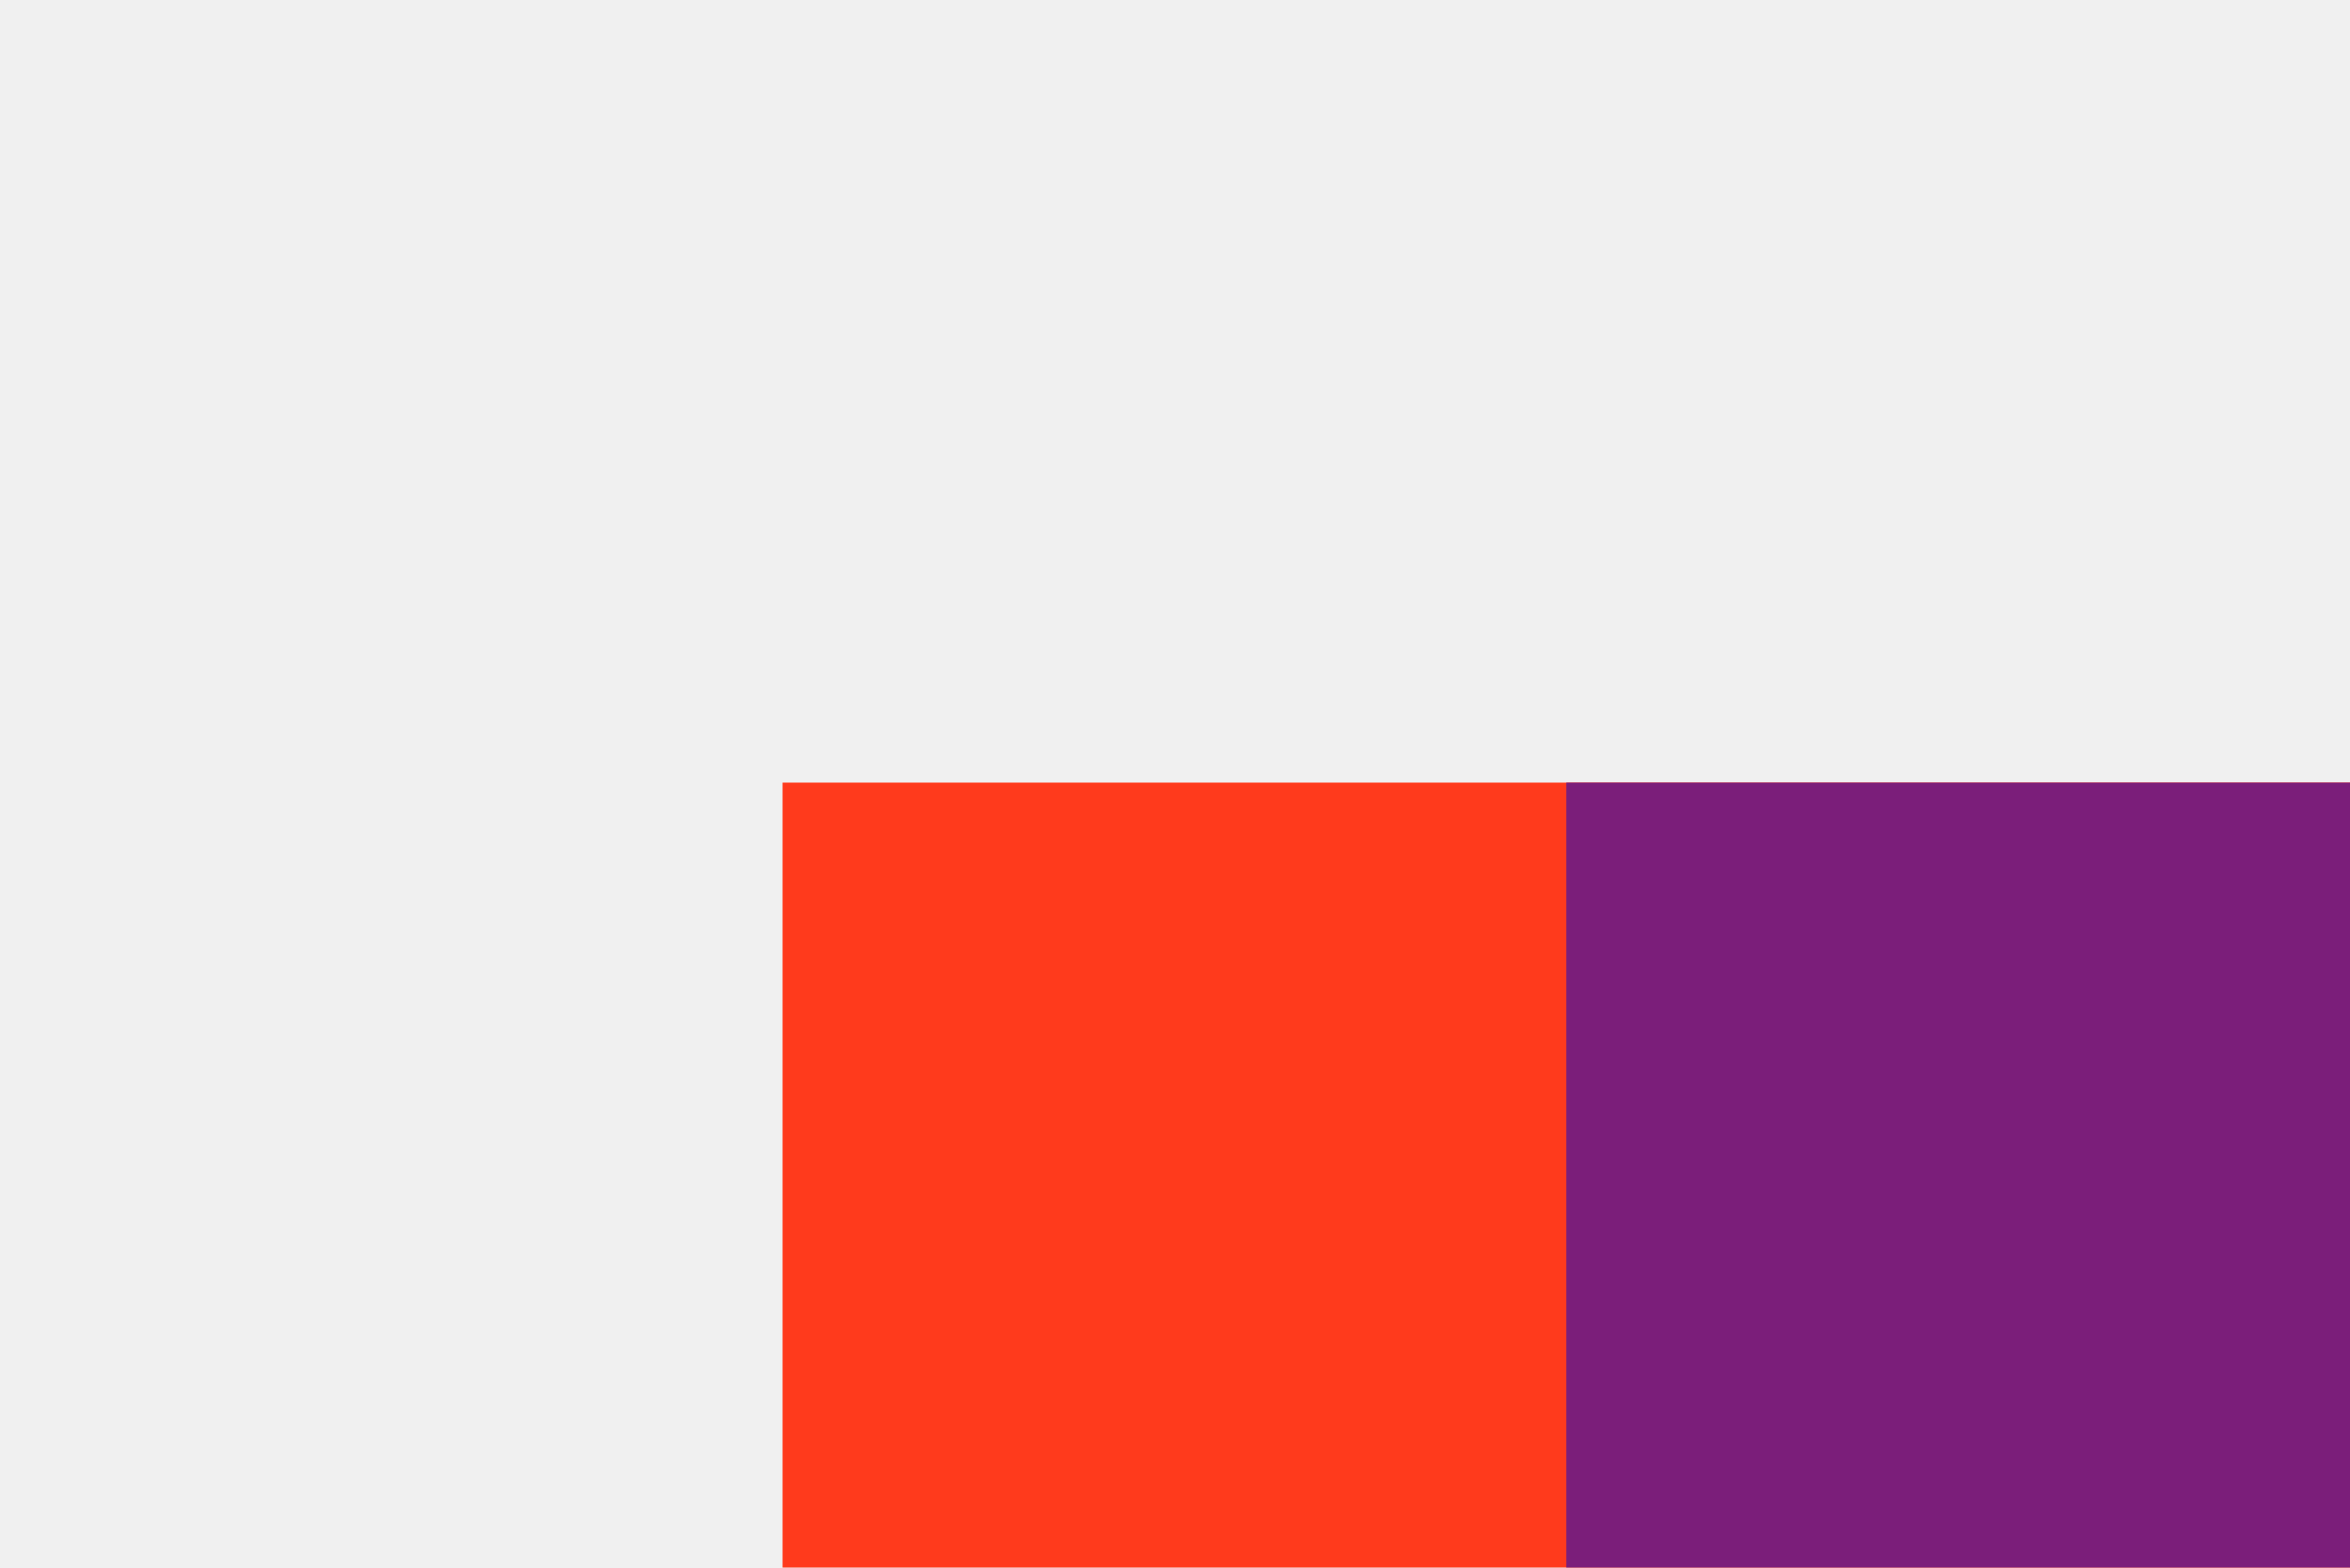
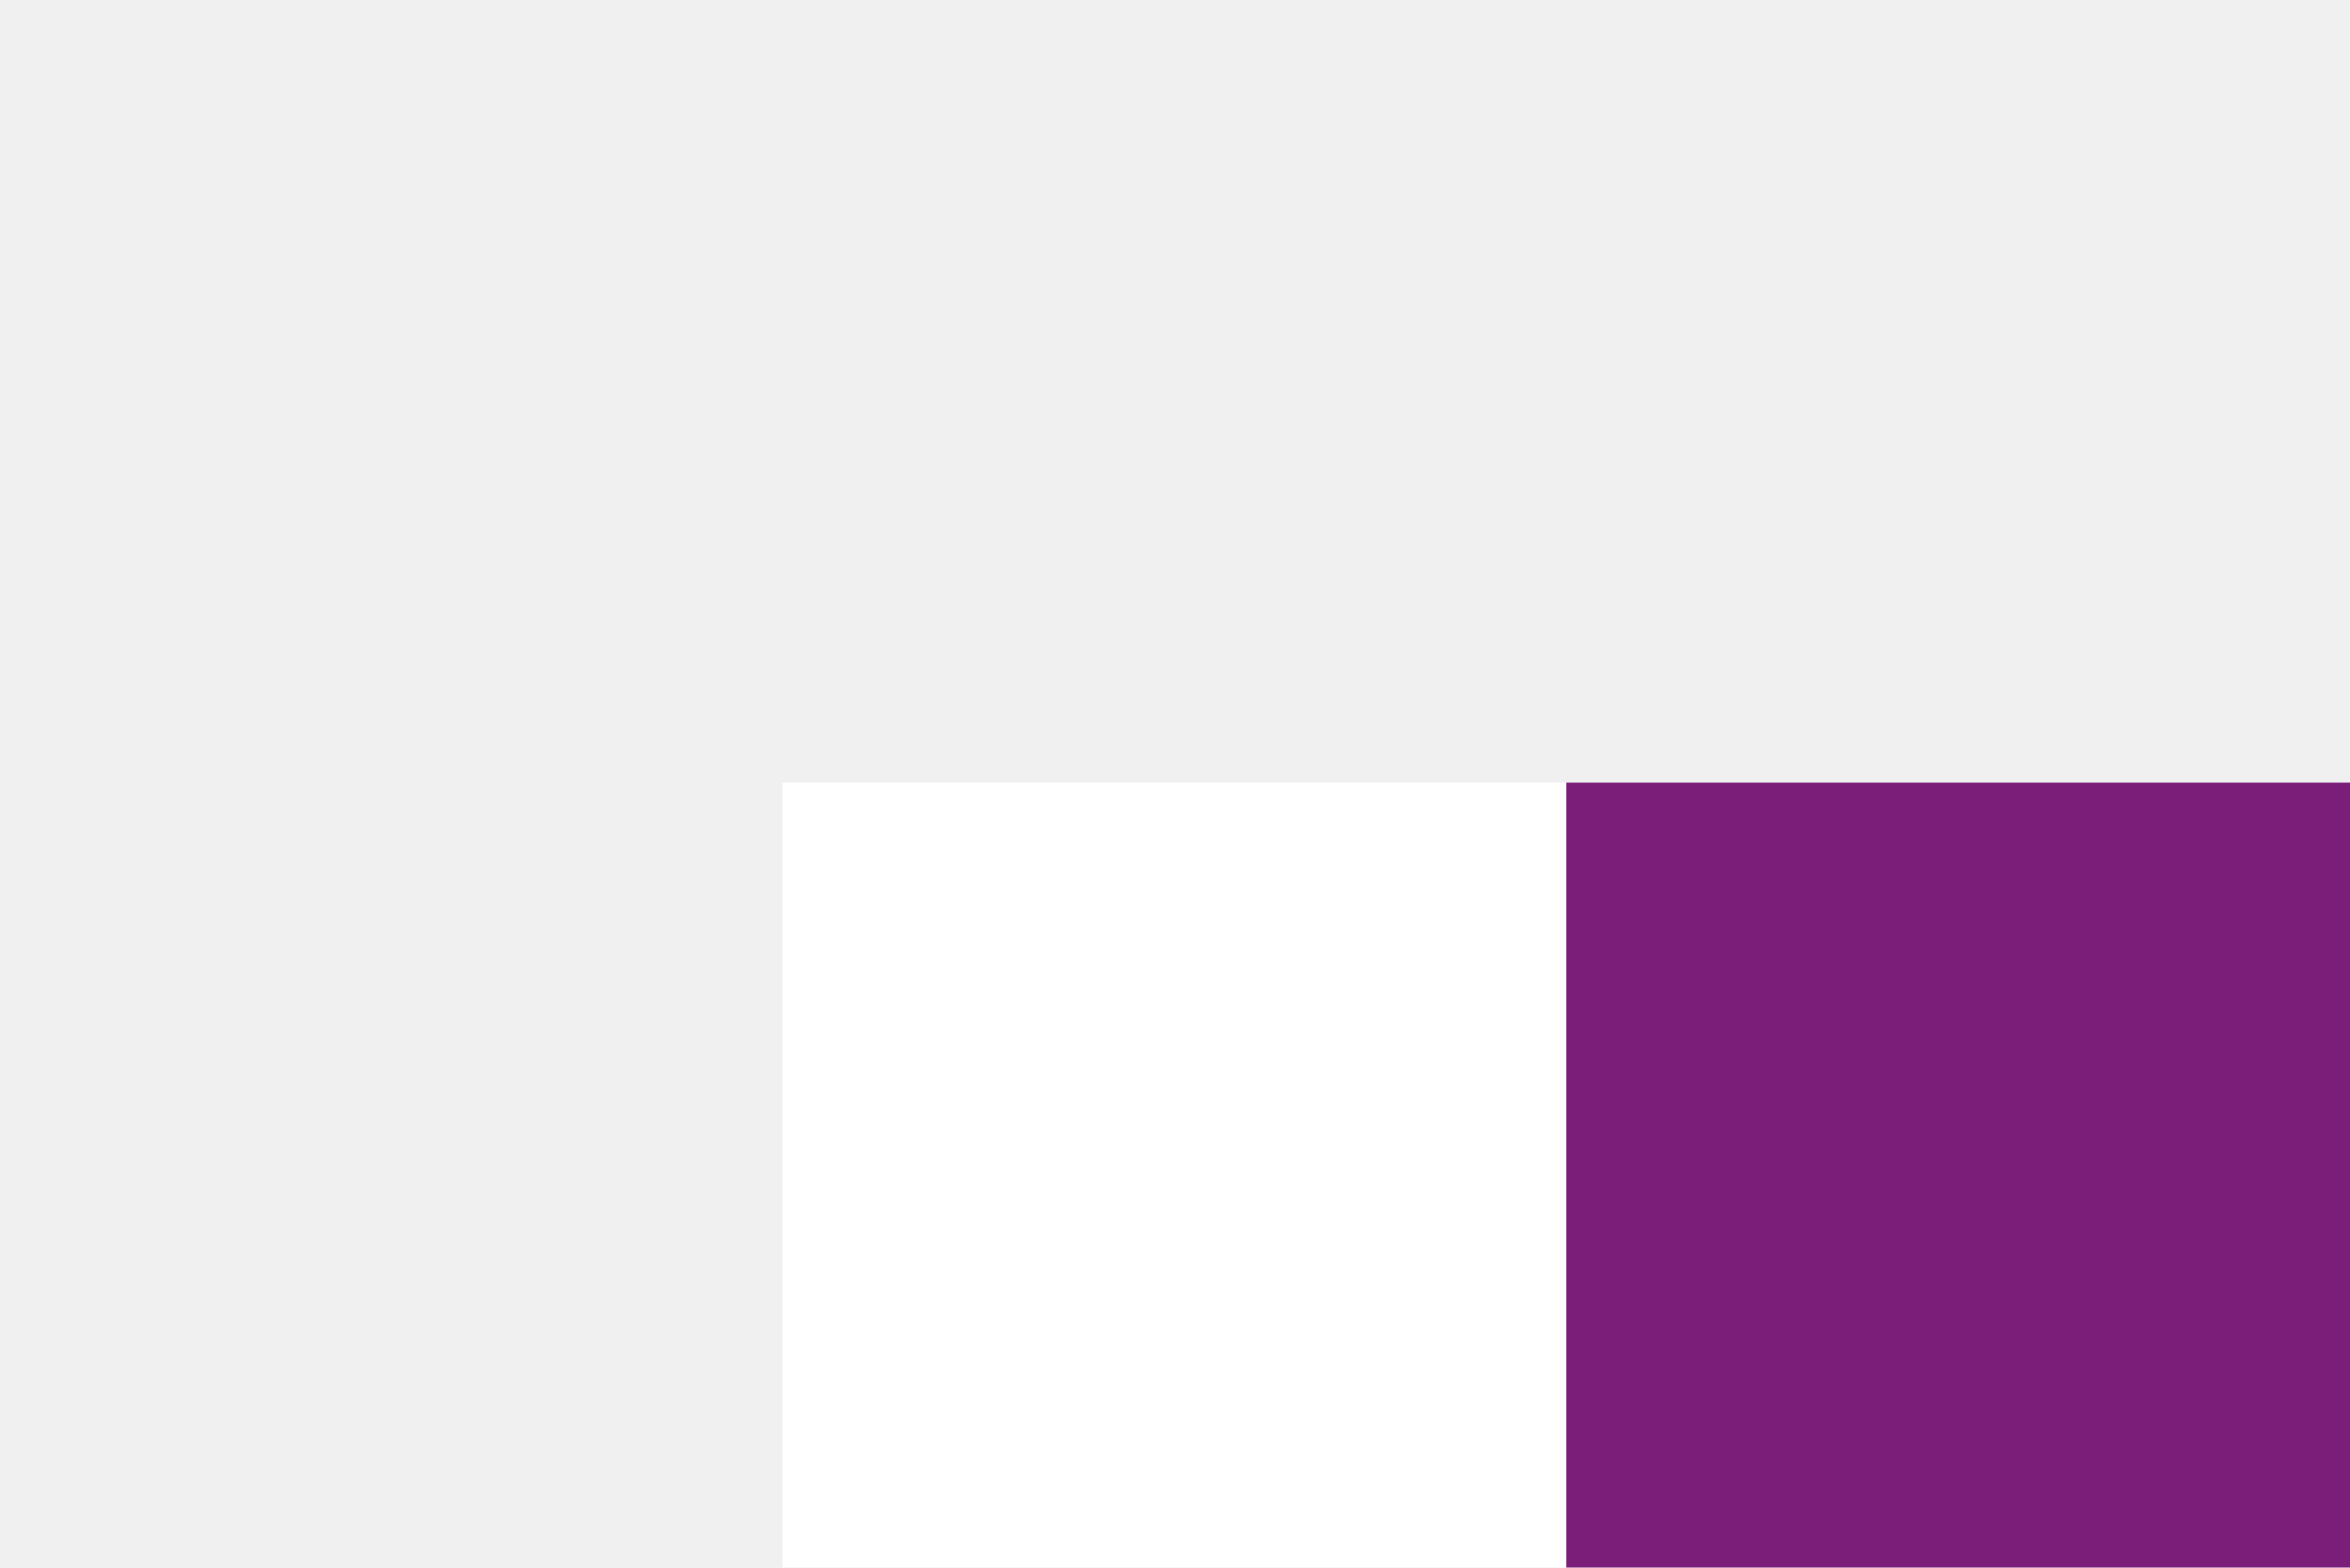
<svg xmlns="http://www.w3.org/2000/svg" version="1.0" width="1000pt" height="667pt" viewBox="0 0 1000 667" preserveAspectRatio="xMidYMid meet" id="svg8">
  <defs id="defs12" />
-   <g transform="translate(0,667) scale(0.1,-0.1)" fill="#000000" stroke="none" id="g6" style="fill:#ff3a1c;fill-opacity:1">
-     <path d="M3330 1670 l0 -1670 3335 0 3335 0 0 1670 0 1670 -3335 0 -3335 0 0 -1670z" id="path4" style="fill:#ff3a1c;fill-opacity:1" />
+   <g transform="translate(0,667) scale(0.1,-0.1)" fill="#000000" stroke="none" id="g6" style="fill:#ffffff;fill-opacity:1">
+     <path d="M3330 1670 l0 -1670 3335 0 3335 0 0 1670 0 1670 -3335 0 -3335 0 0 -1670z" id="path4" style="fill:#ffffff;fill-opacity:1" />
  </g>
  <rect style="fill:#7b1e7a;stroke:#ffffff;stroke-width:0;stroke-miterlimit:4;stroke-dasharray:none" id="rect853" width="333.5" height="334" x="666.5" y="333" />
</svg>
